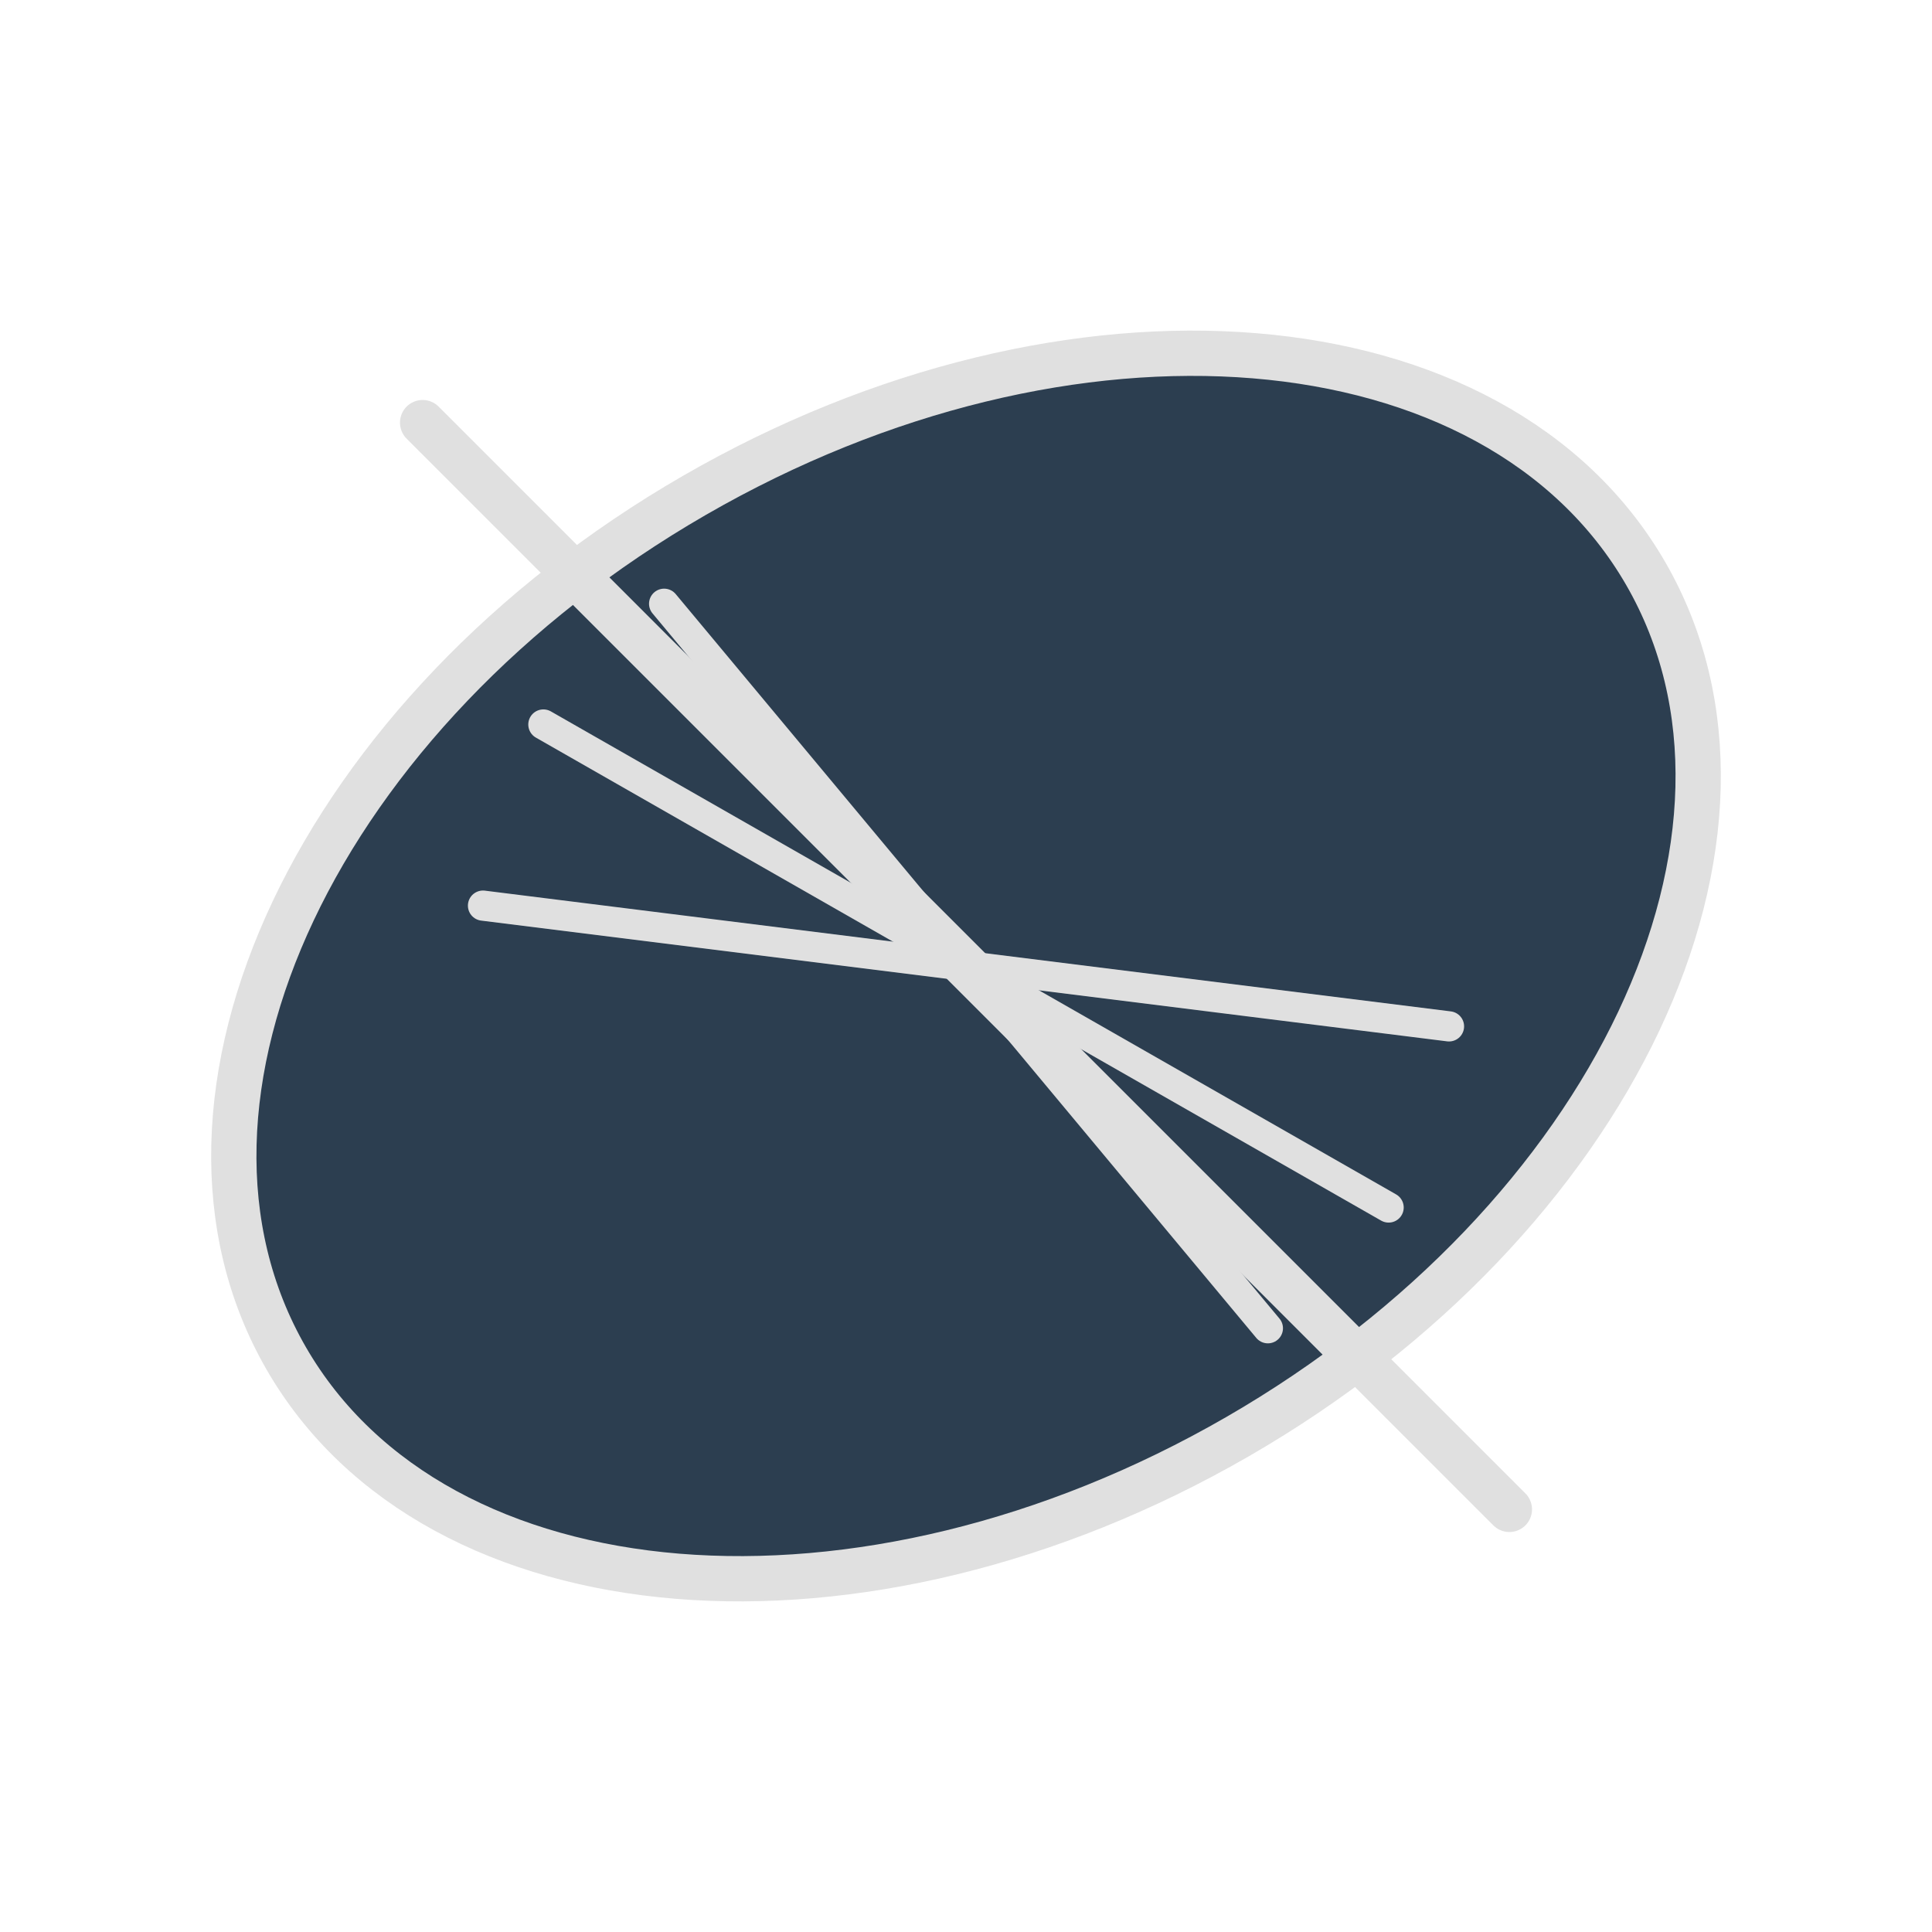
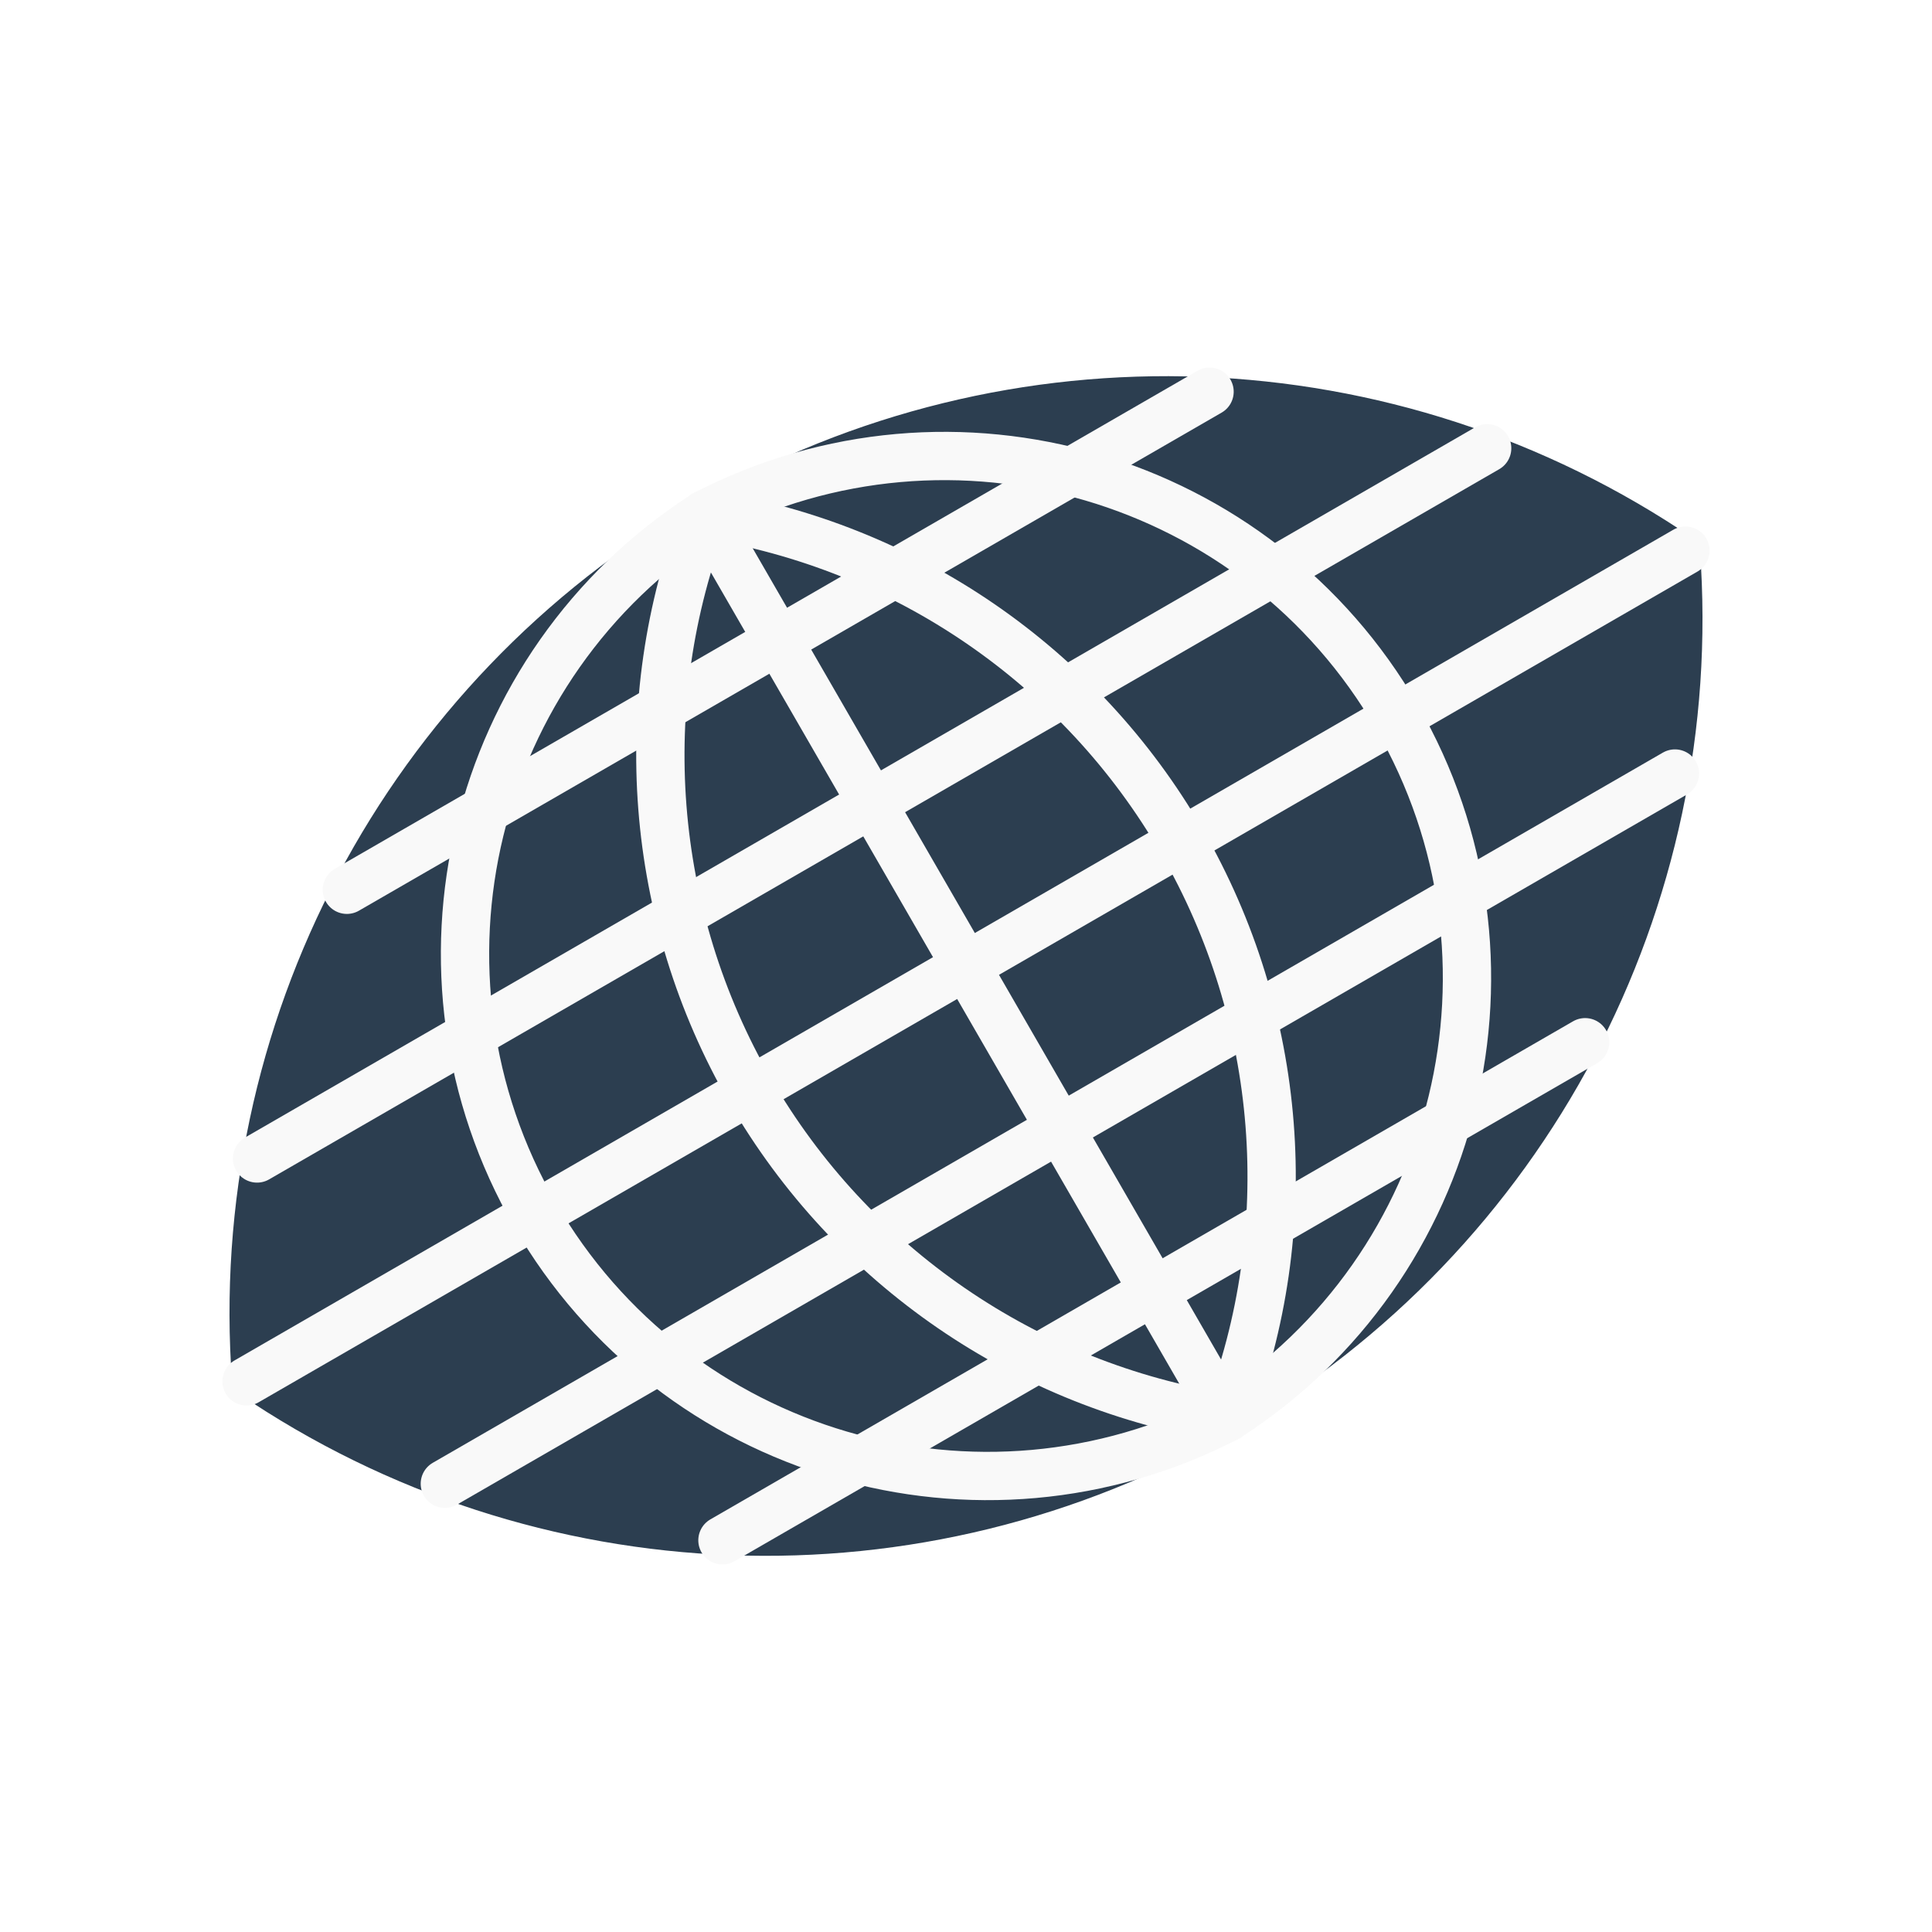
- <svg xmlns="http://www.w3.org/2000/svg" viewBox="0 0 64 64">
-   <ellipse cx="32" cy="32" rx="26" ry="18" fill="#2c3e50" transform="rotate(-30 32 32)" />
-   <ellipse cx="32" cy="32" rx="26" ry="18" fill="none" stroke="#e0e0e0" stroke-width="1.5" transform="rotate(-30 32 32)" />
-   <line x1="14" y1="14" x2="50" y2="50" stroke="#e0e0e0" stroke-width="1.5" stroke-linecap="round" />
-   <path d="M22 20 Q32 32 42 44" fill="none" stroke="#e0e0e0" stroke-width="1" stroke-linecap="round" />
-   <path d="M18 24 Q32 32 46 40" fill="none" stroke="#e0e0e0" stroke-width="1" stroke-linecap="round" />
-   <path d="M16 30 Q32 32 48 34" fill="none" stroke="#e0e0e0" stroke-width="1" stroke-linecap="round" />
+ <svg xmlns="http://www.w3.org/2000/svg" viewBox="0 0 100 100">
+   <g transform="rotate(-30 50 50)">
+     <path d="M7 50A47.74 47.74 0 0 1 93 50A47.74 47.74 0 0 1 7 50Z" fill="#2c3e50" stroke="#2c3e50" stroke-width="1.5" stroke-linejoin="round" />
+     <g stroke="#f9f9f9" stroke-width="2.5" stroke-linecap="round" fill="none">
+       <line x1="24.22" y1="30.56" x2="75.78" y2="30.56" />
+       <line x1="13.24" y1="40.28" x2="86.76" y2="40.28" />
+       <line x1="7.00" y1="50.00" x2="93.00" y2="50.00" />
+       <line x1="13.24" y1="59.72" x2="86.76" y2="59.72" />
+       <line x1="24.22" y1="69.44" x2="75.78" y2="69.44" />
+       <path d="M50 23.00 A34.71 34.71 0 0 0 50 77.00" />
+       <path d="M50 23.00 A34.71 34.71 0 0 1 50 77.00" />
+       <path d="M50 23.00 A27.03 27.03 0 0 0 50 77.00" />
+       <path d="M50 23.00 A27.03 27.03 0 0 1 50 77.00" />
+       <line x1="50" y1="23.00" x2="50" y2="77.00" />
+     </g>
+   </g>
</svg>
